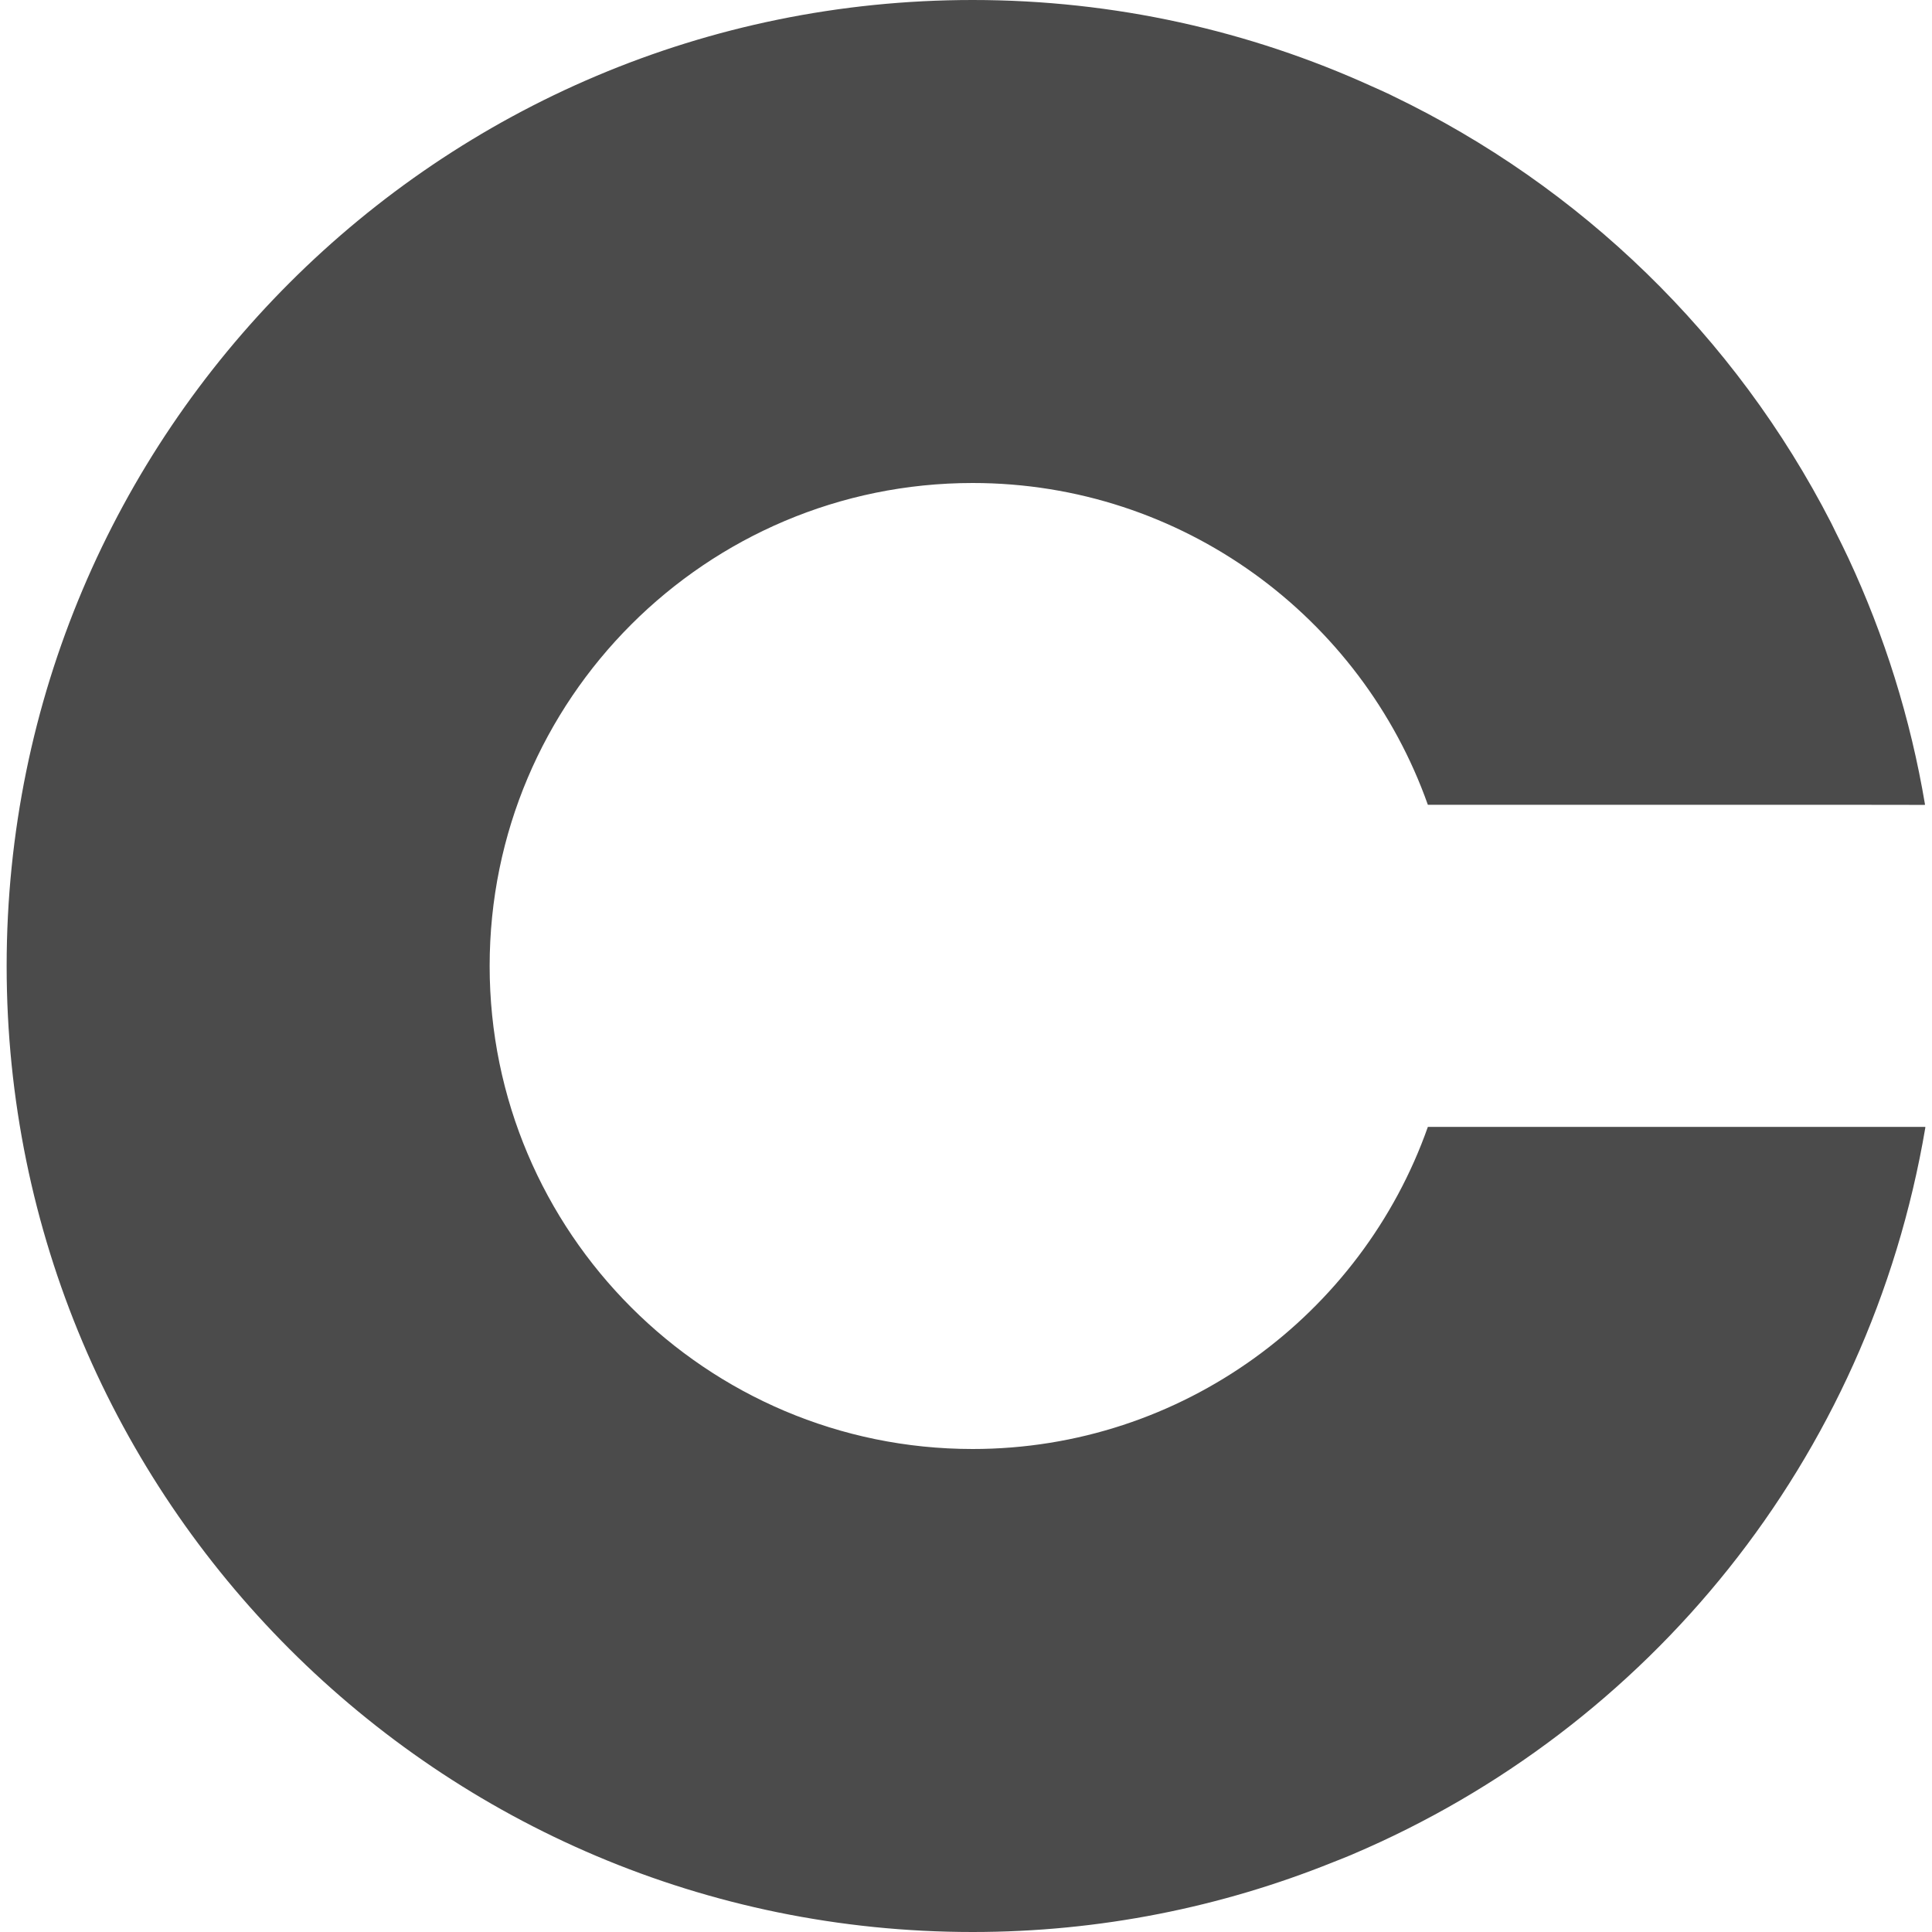
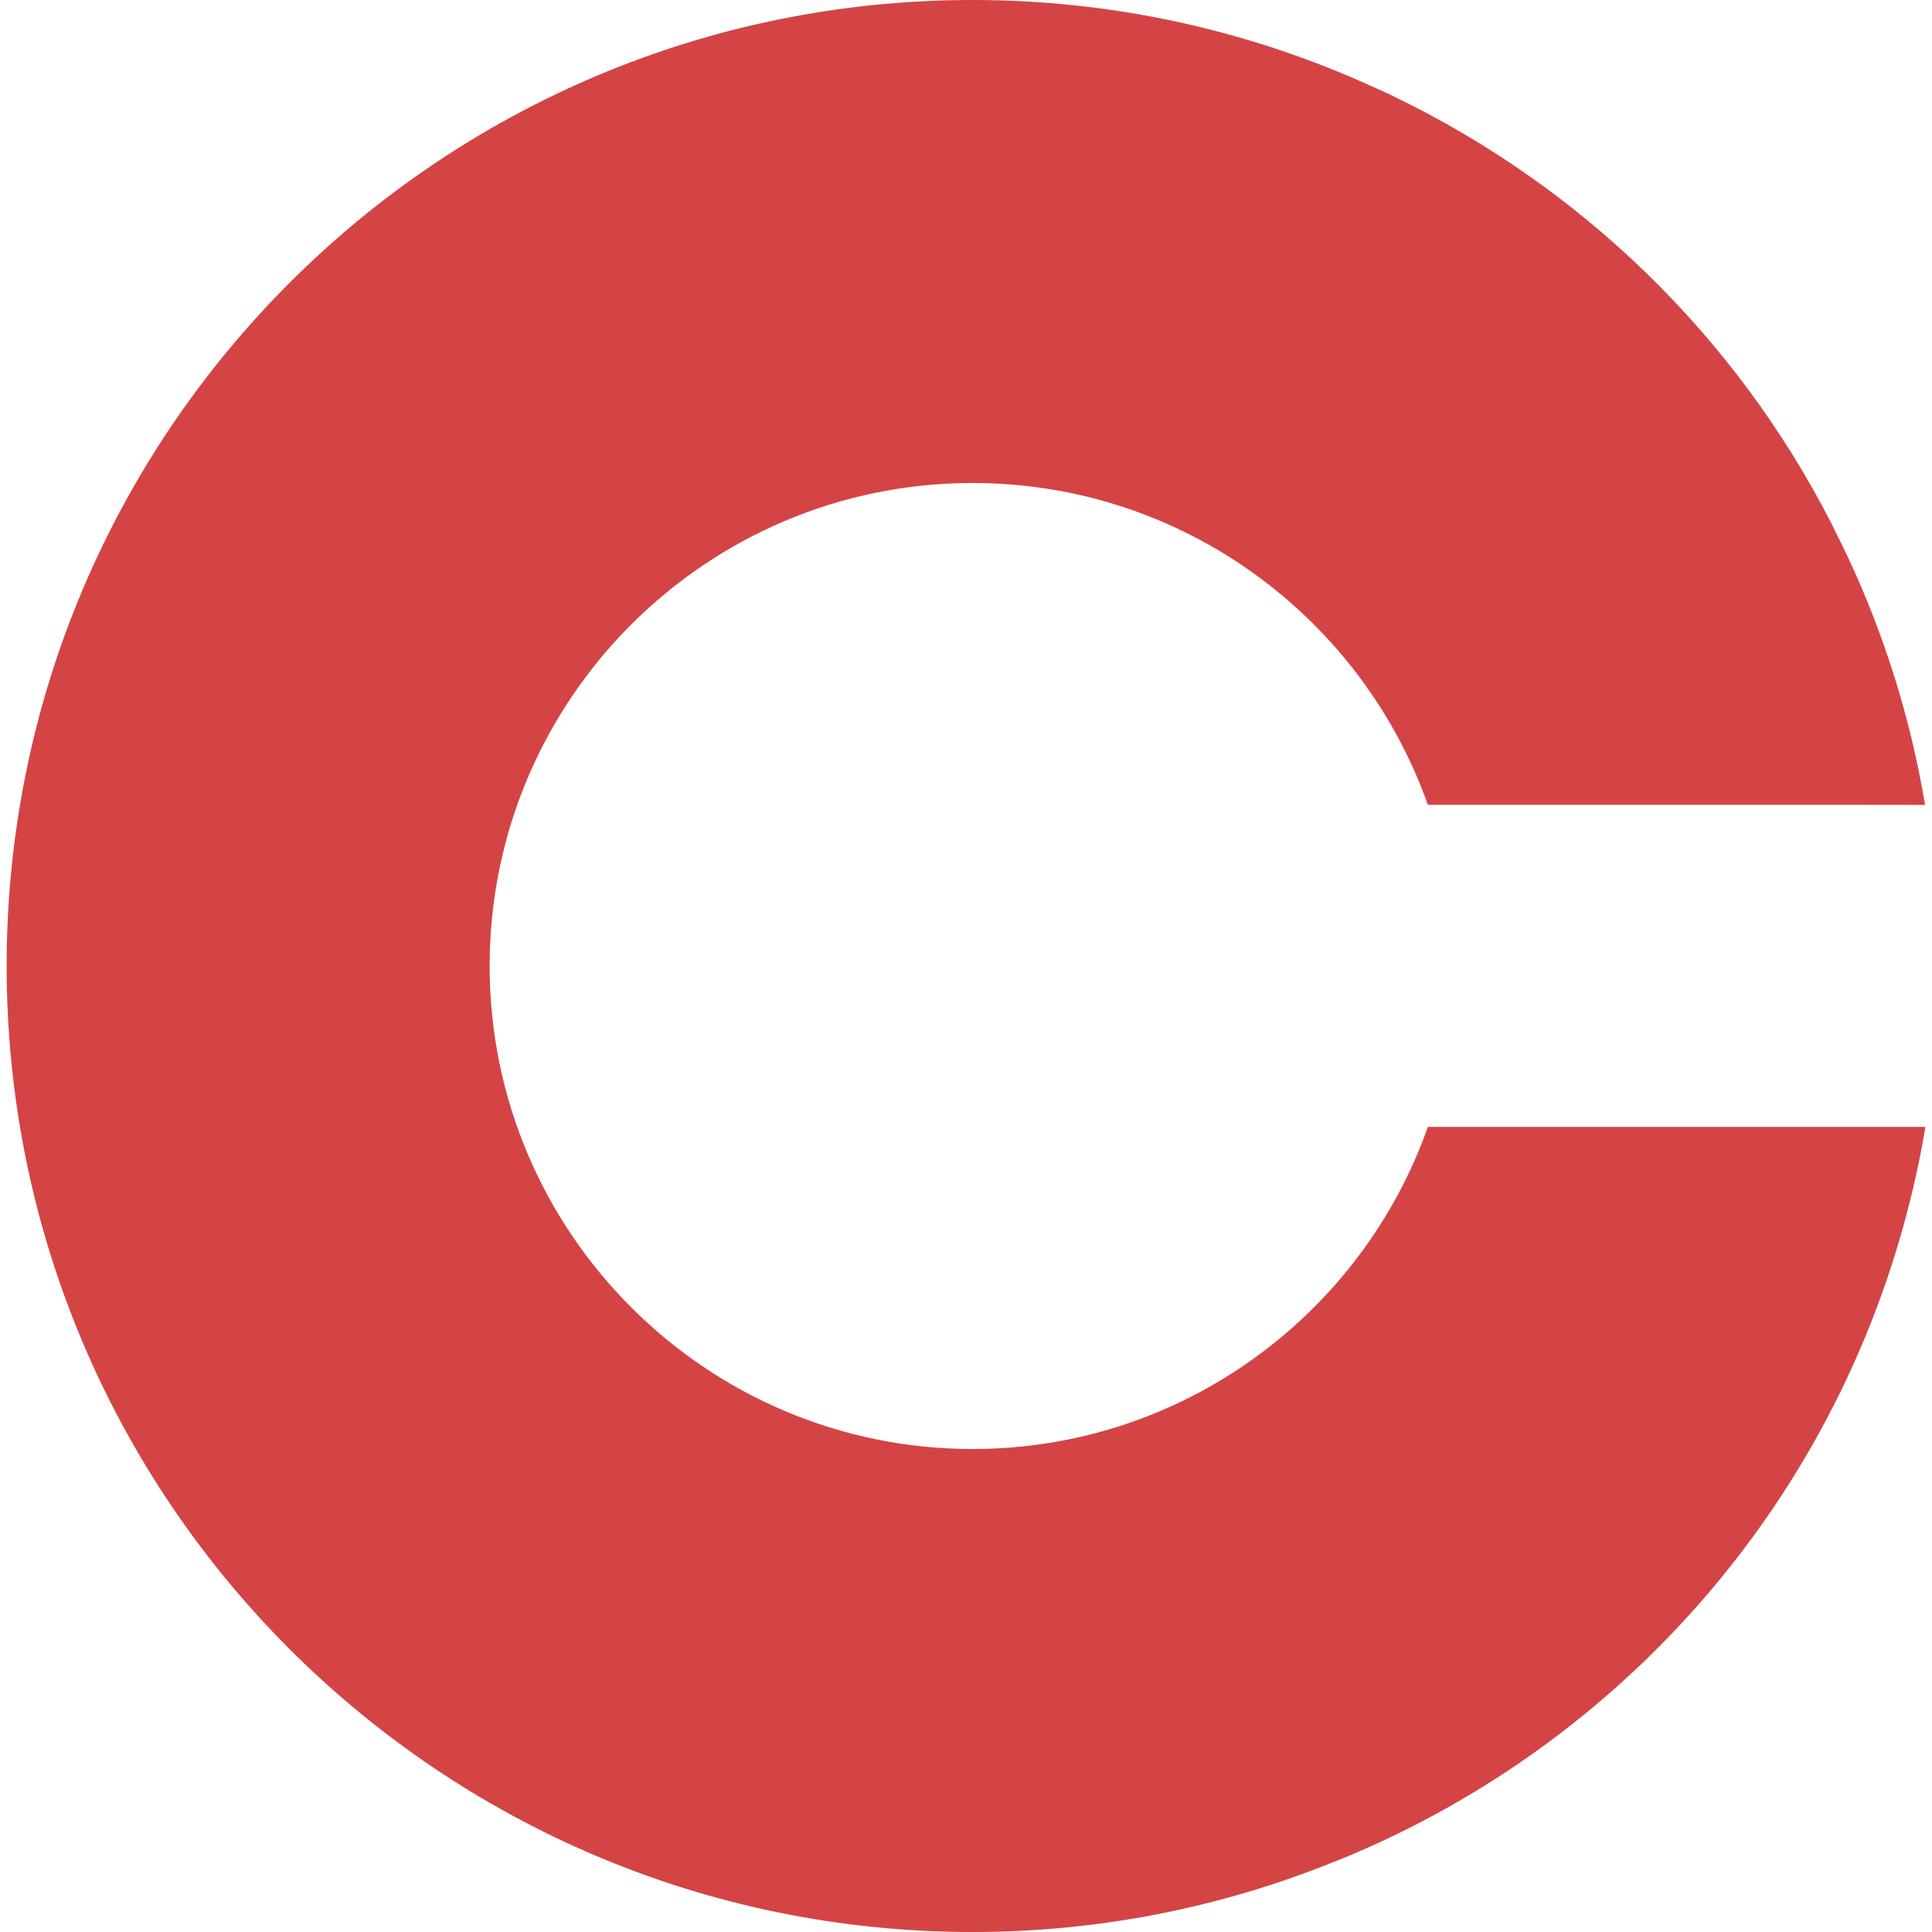
<svg xmlns="http://www.w3.org/2000/svg" version="1.1" id="_x32_" x="0px" y="0px" viewBox="0 0 512 512" style="width: 256px; height: 256px; opacity: 1;" xml:space="preserve">
  <style type="text/css">
- 	.st0{fill:#4B4B4B;}
+ 	.st0{fill:#D44444;}
</style>
  <g>
-     <path class="st0" d="M358.568,491.36c78.103-33.259,136.717-104.274,151.672-192.564h-0.031c0.01-0.053,0.022-0.104,0.029-0.156   h-131.84C360.878,348.32,313.358,384,257.761,384c-70.64,0-128-57.44-128-128c0-70.641,57.36-128,128-128   c55.598,0,103.039,35.6,120.637,85.279h113.01l18.596,0.026c-0.002-0.008-0.004-0.018-0.004-0.026h0.16   c-3.855-22.98-10.781-44.91-20.32-65.373c-1.064-2.299-2.203-4.549-3.332-6.808c-0.422-0.84-0.808-1.698-1.24-2.532   c-25.444-49.588-66.369-89.162-116.07-113.088c-0.31-0.15-0.611-0.312-0.924-0.462c-1.619-0.772-3.268-1.486-4.906-2.224   C331.163,8.186,295.425,0,257.761,0c-141.441,0-256,114.56-256,256c0,141.359,114.559,256,256,256   c33.725,0,65.906-6.587,95.402-18.453c1.68-0.67,3.369-1.314,5.031-2.02C358.32,491.474,358.44,491.414,358.568,491.36z" style="fill: #4B4B4B;" />
+     <path class="st0" d="M358.568,491.36c78.103-33.259,136.717-104.274,151.672-192.564h-0.031c0.01-0.053,0.022-0.104,0.029-0.156   h-131.84C360.878,348.32,313.358,384,257.761,384c-70.64,0-128-57.44-128-128c0-70.641,57.36-128,128-128   c55.598,0,103.039,35.6,120.637,85.279h113.01l18.596,0.026c-0.002-0.008-0.004-0.018-0.004-0.026h0.16   c-3.855-22.98-10.781-44.91-20.32-65.373c-1.064-2.299-2.203-4.549-3.332-6.808c-0.422-0.84-0.808-1.698-1.24-2.532   c-25.444-49.588-66.369-89.162-116.07-113.088c-0.31-0.15-0.611-0.312-0.924-0.462c-1.619-0.772-3.268-1.486-4.906-2.224   C331.163,8.186,295.425,0,257.761,0c-141.441,0-256,114.56-256,256c0,141.359,114.559,256,256,256   c33.725,0,65.906-6.587,95.402-18.453c1.68-0.67,3.369-1.314,5.031-2.02C358.32,491.474,358.44,491.414,358.568,491.36z" style="fill: #D44444;" />
  </g>
</svg>
